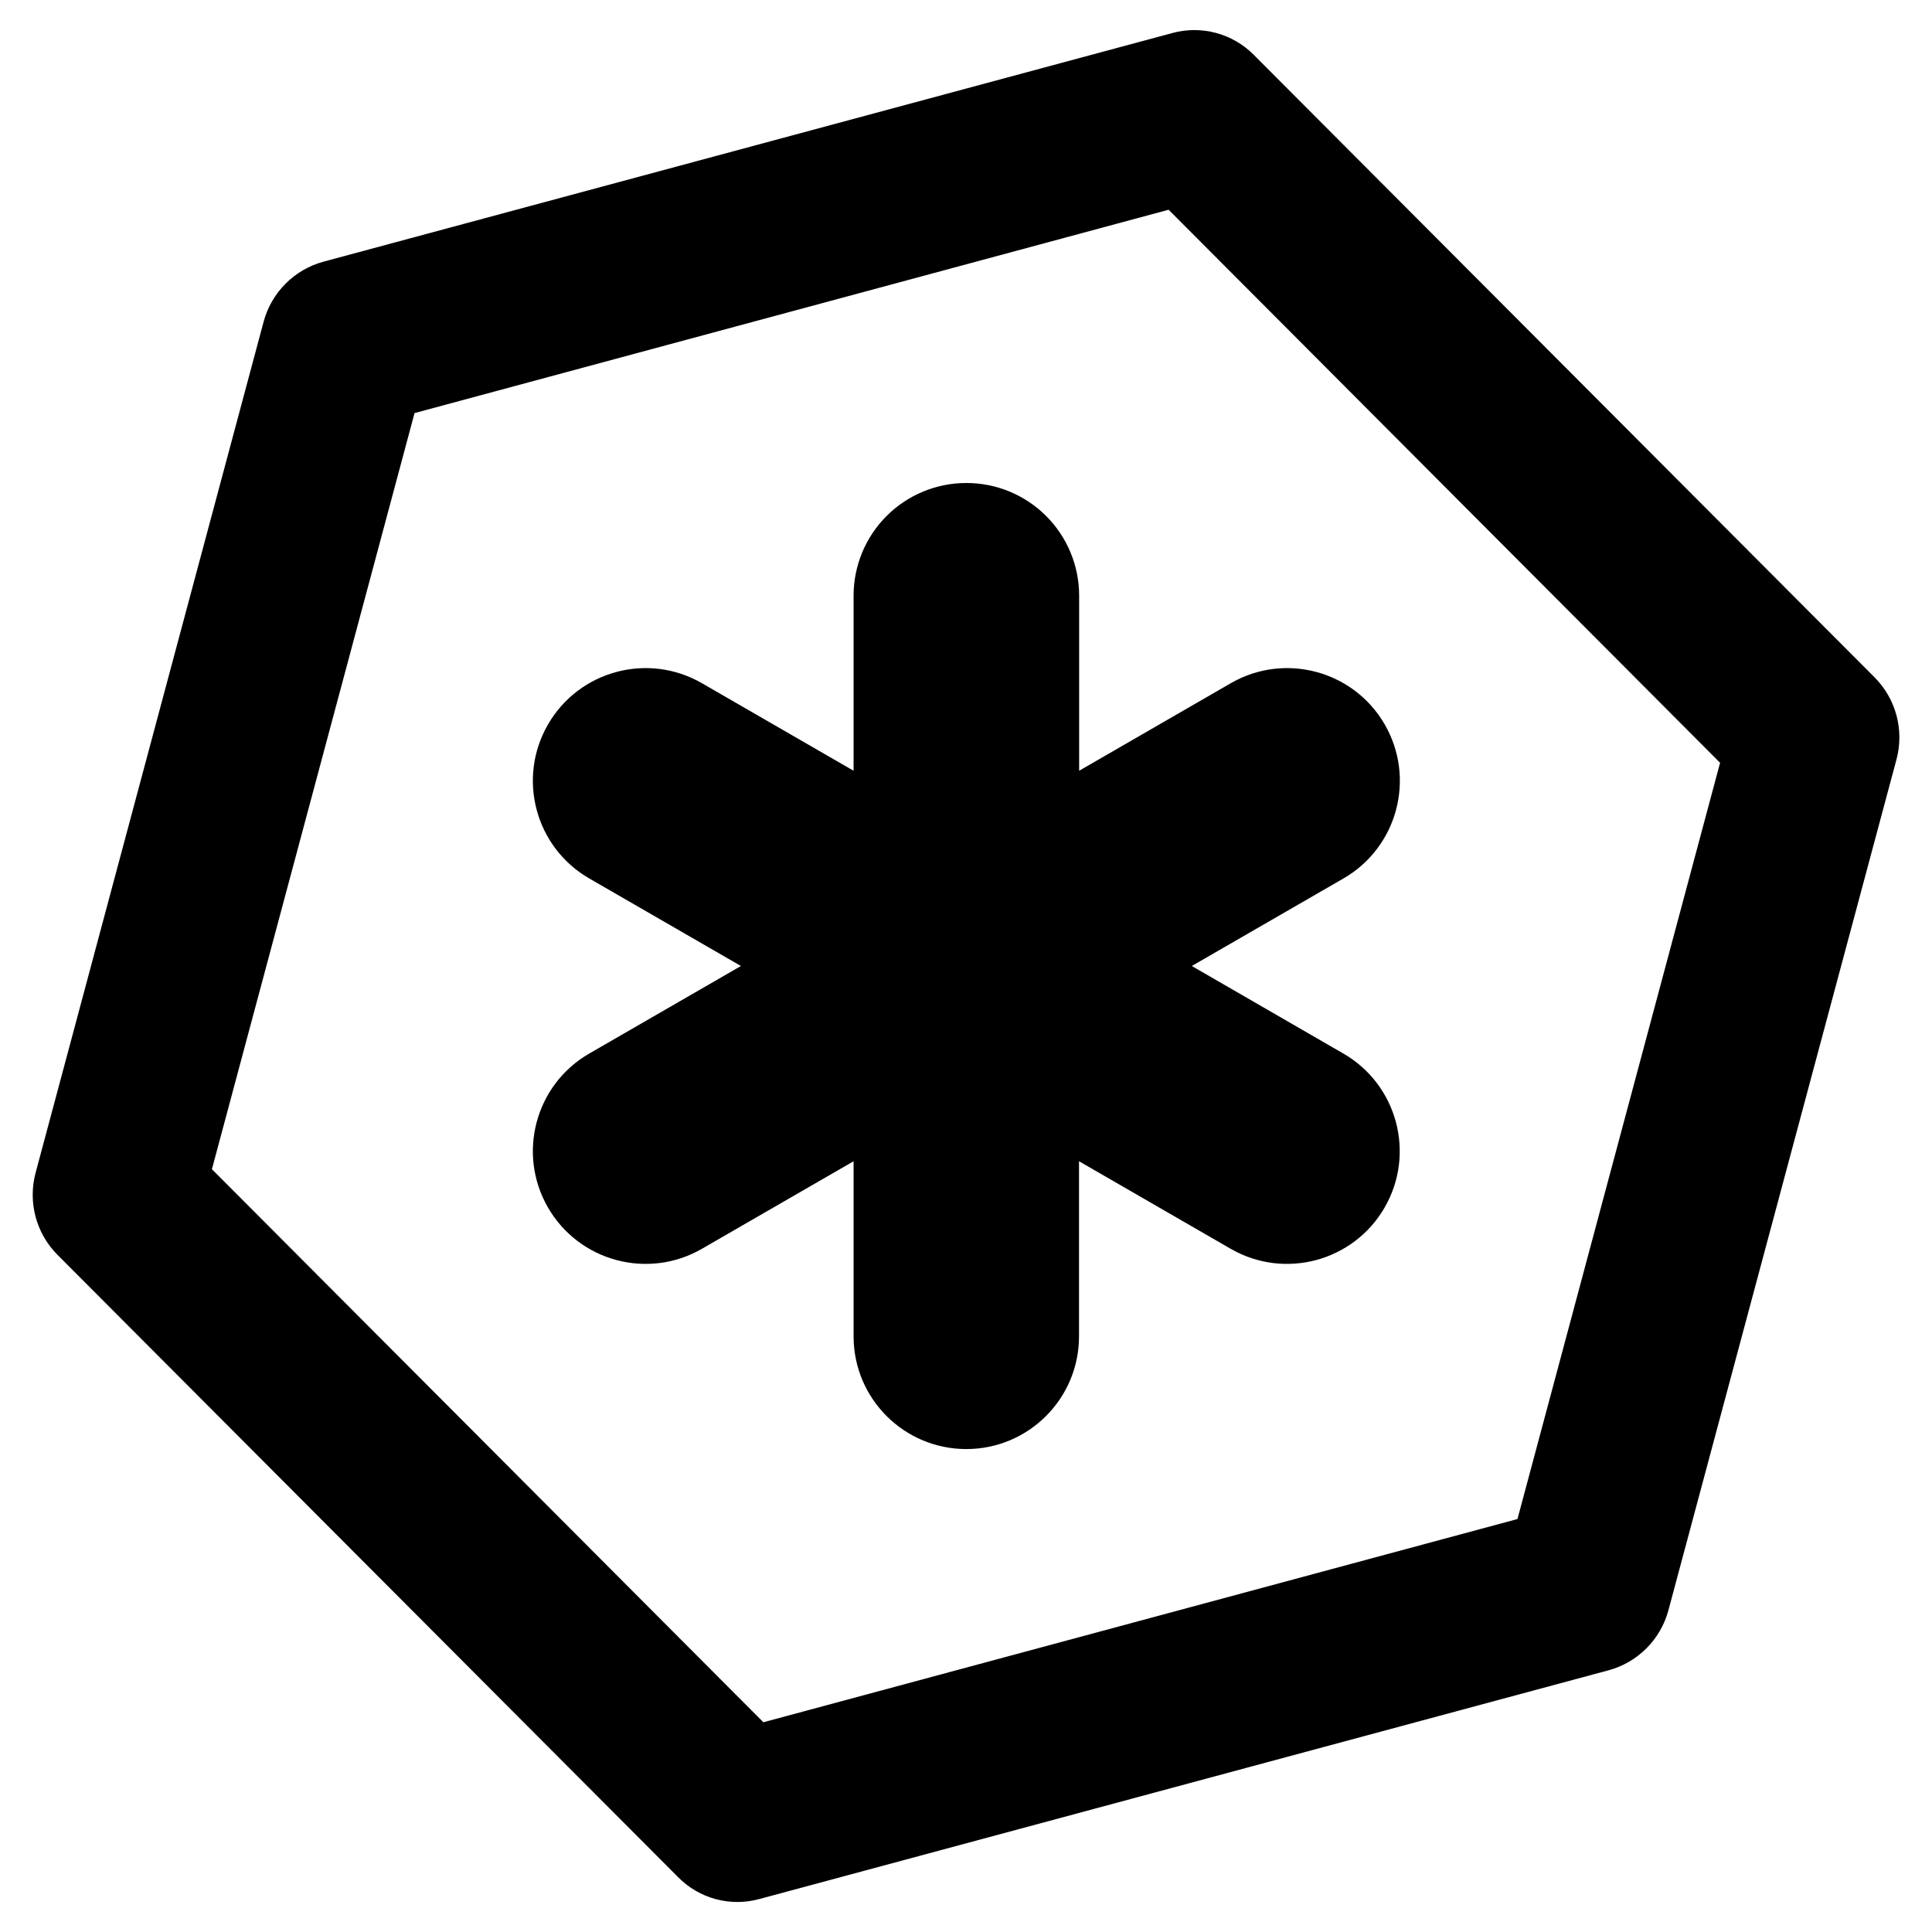
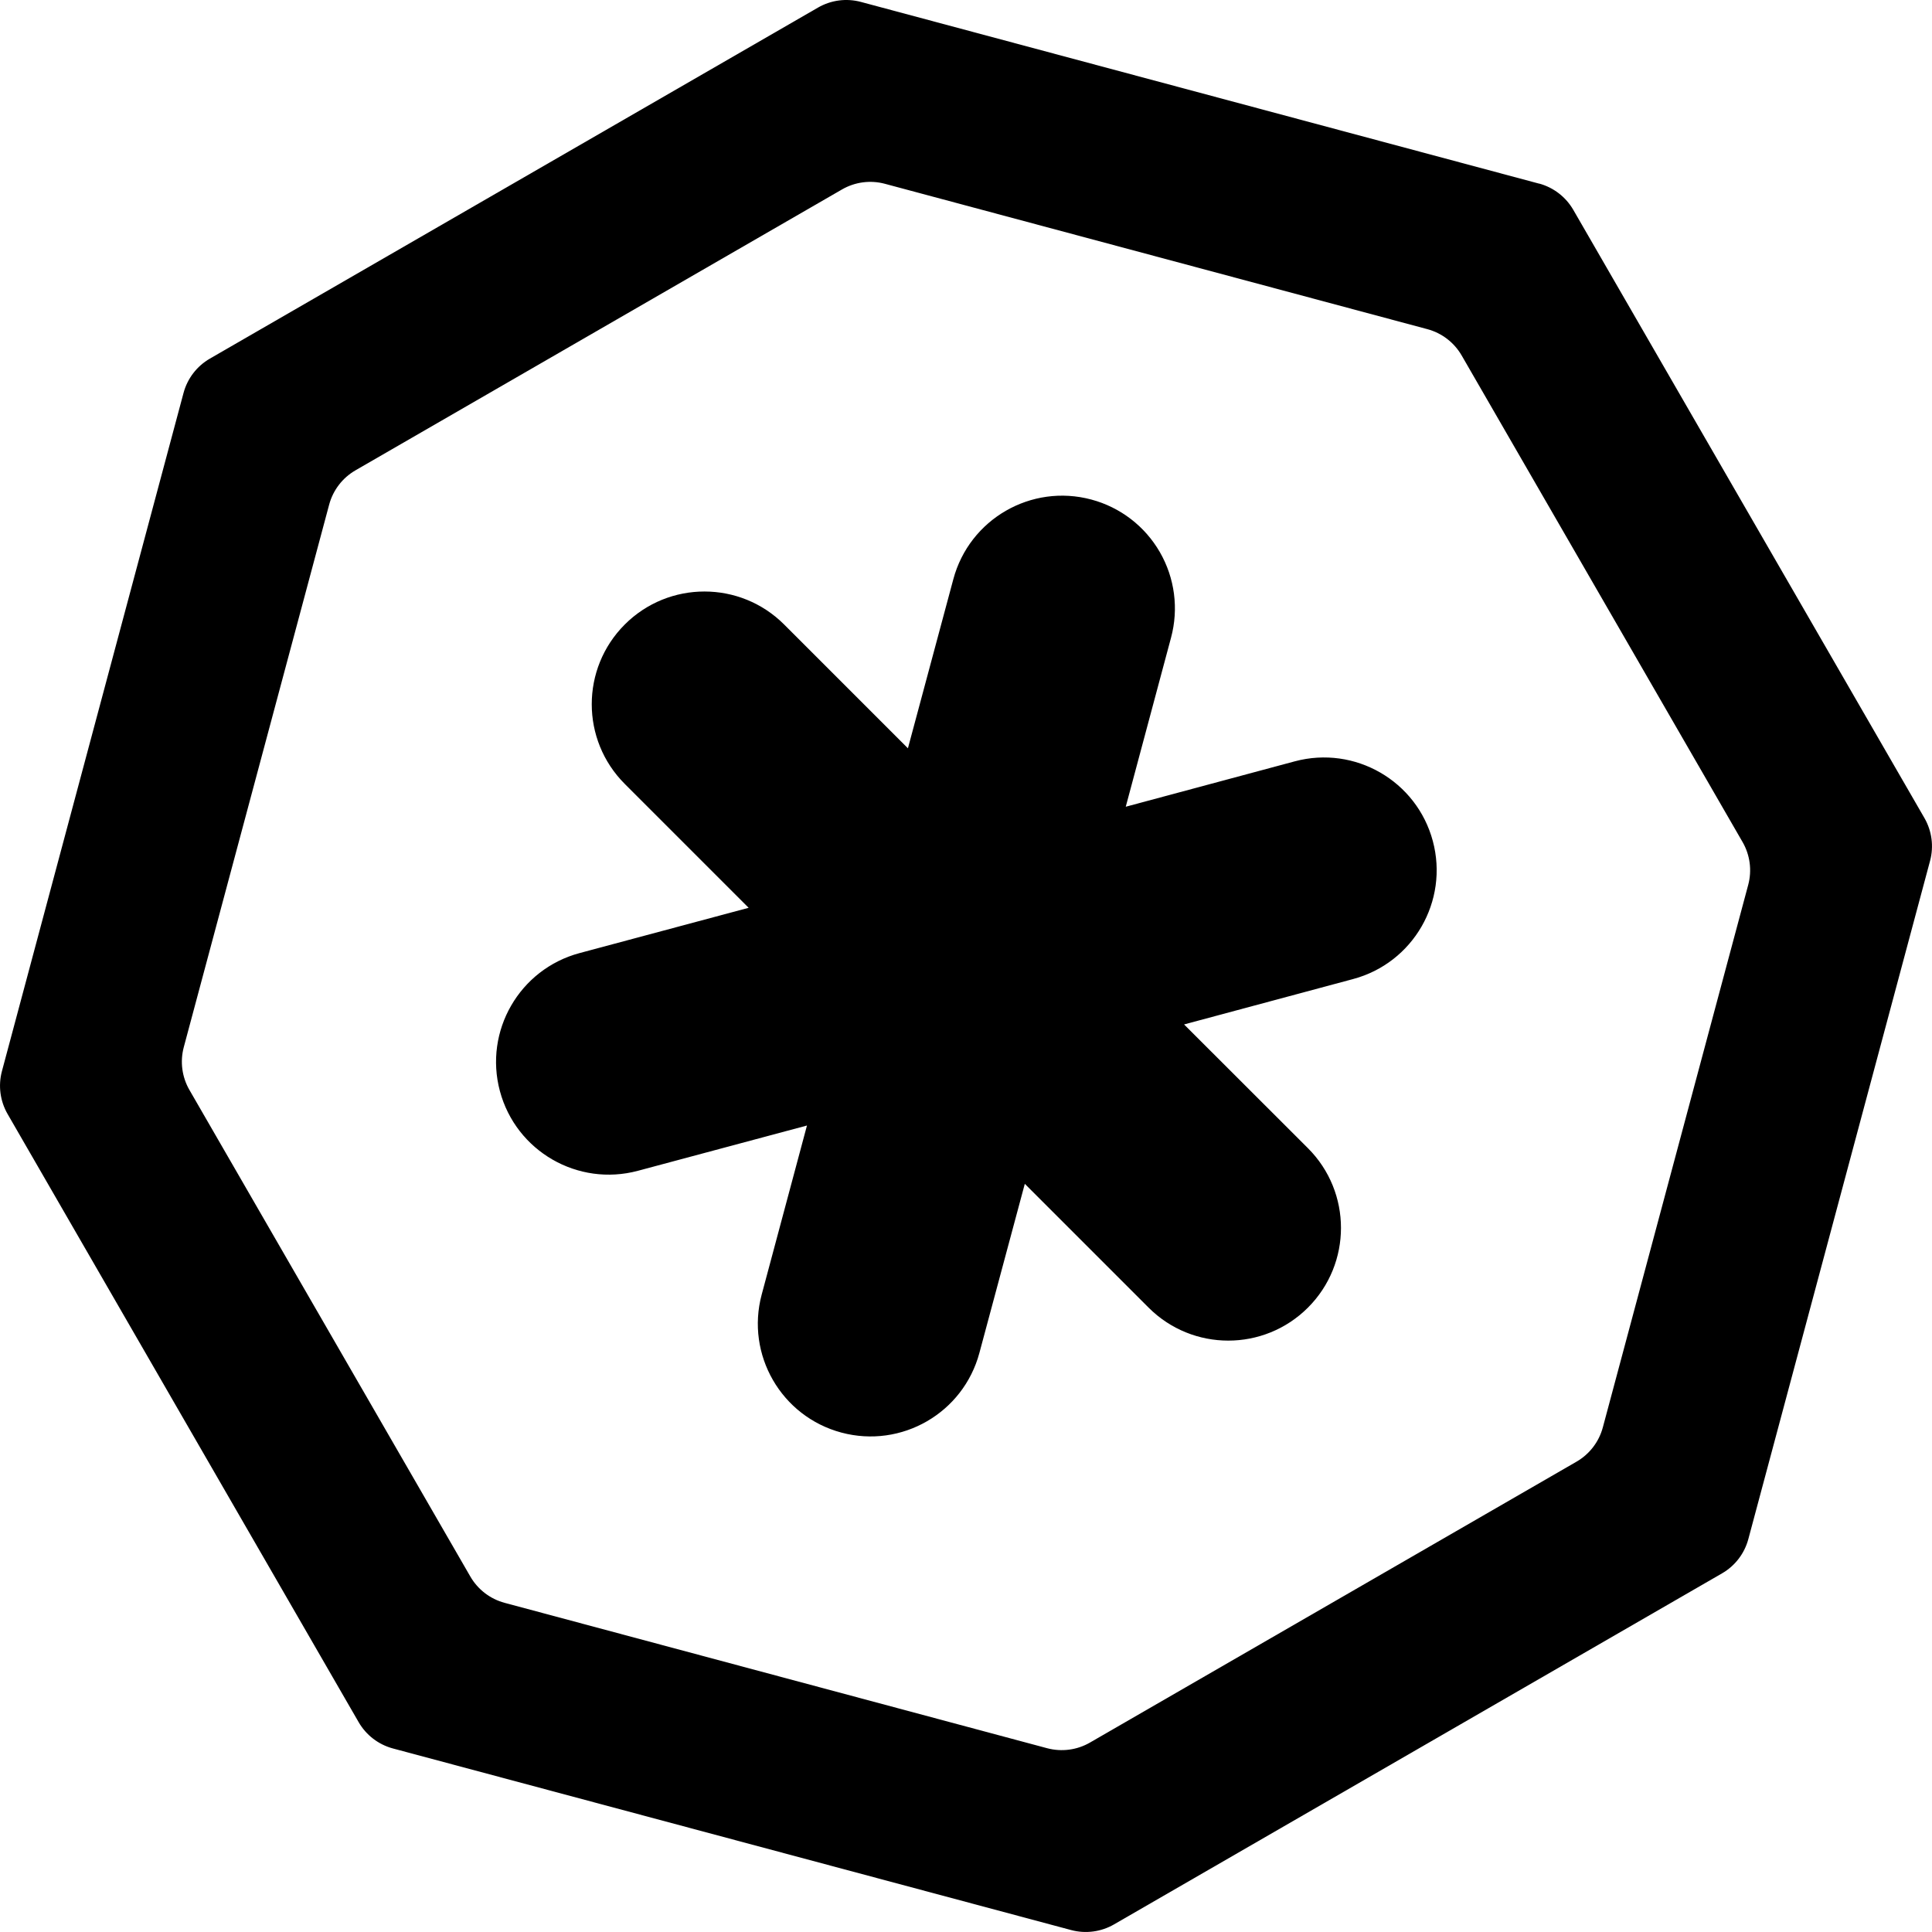
<svg xmlns="http://www.w3.org/2000/svg" width="16" height="16" fill="currentColor" class="qi-2350" viewBox="0 0 16 16">
-   <path d="M8.003 4a.933.933 0 0 0-.934.933v1.45l-1.256-.725a.933.933 0 1 0-.933 1.617L6.136 8l-1.256.725a.933.933 0 1 0 .933 1.617l1.256-.725v1.45a.933.933 0 0 0 1.867 0v-1.45l1.256.725a.933.933 0 1 0 .933-1.617L9.87 8l1.256-.725a.933.933 0 1 0-.933-1.617l-1.256.725v-1.45A.933.933 0 0 0 8.003 4Z" />
-   <path d="m10.384.455 5.14 5.154a.705.705 0 0 1 .182.68l-1.889 7.047a.704.704 0 0 1-.497.497l-7.028 1.893a.688.688 0 0 1-.677-.181l-5.14-5.154a.705.705 0 0 1-.18-.679l1.888-7.047a.705.705 0 0 1 .496-.498L9.707.274a.693.693 0 0 1 .677.181ZM6.322 14.263l6.245-1.683 1.678-6.263-4.567-4.58-6.245 1.684-1.678 6.262 4.567 4.58Z" />
+   <path d="M9.038 4.137a.933.933 0 0 0-1.143.66l-.376 1.4-1.025-1.025a.933.933 0 1 0-1.32 1.32L6.2 7.518l-1.4.375a.933.933 0 0 0 .483 1.803l1.4-.375-.375 1.4a.933.933 0 1 0 1.803.483l.376-1.4 1.025 1.025a.933.933 0 0 0 1.32-1.32L9.806 8.484l1.4-.376a.933.933 0 1 0-.483-1.803l-1.4.376.375-1.4a.933.933 0 0 0-.66-1.144Z" />
+   <path d="M12.746 1.52a.47.47 0 0 1 .284.219l2.907 5.035a.468.468 0 0 1 .047.355l-1.505 5.617a.467.467 0 0 1-.218.284l-5.035 2.907a.468.468 0 0 1-.355.047L3.254 14.48a.468.468 0 0 1-.284-.218L.063 9.226a.468.468 0 0 1-.047-.355L1.52 3.254a.468.468 0 0 1 .218-.284L6.774.063A.468.468 0 0 1 7.13.016l5.617 1.505Zm1.685 5.453-2.326-4.029a.468.468 0 0 0-.284-.218L7.328 1.522a.468.468 0 0 0-.355.047L2.944 3.895a.468.468 0 0 0-.218.284L1.522 8.672a.468.468 0 0 0 .047.355l2.326 4.029a.468.468 0 0 0 .284.218l4.493 1.204c.12.032.248.015.355-.047l4.029-2.326a.468.468 0 0 0 .218-.284l1.204-4.493a.468.468 0 0 0-.047-.355Z" />
</svg>
